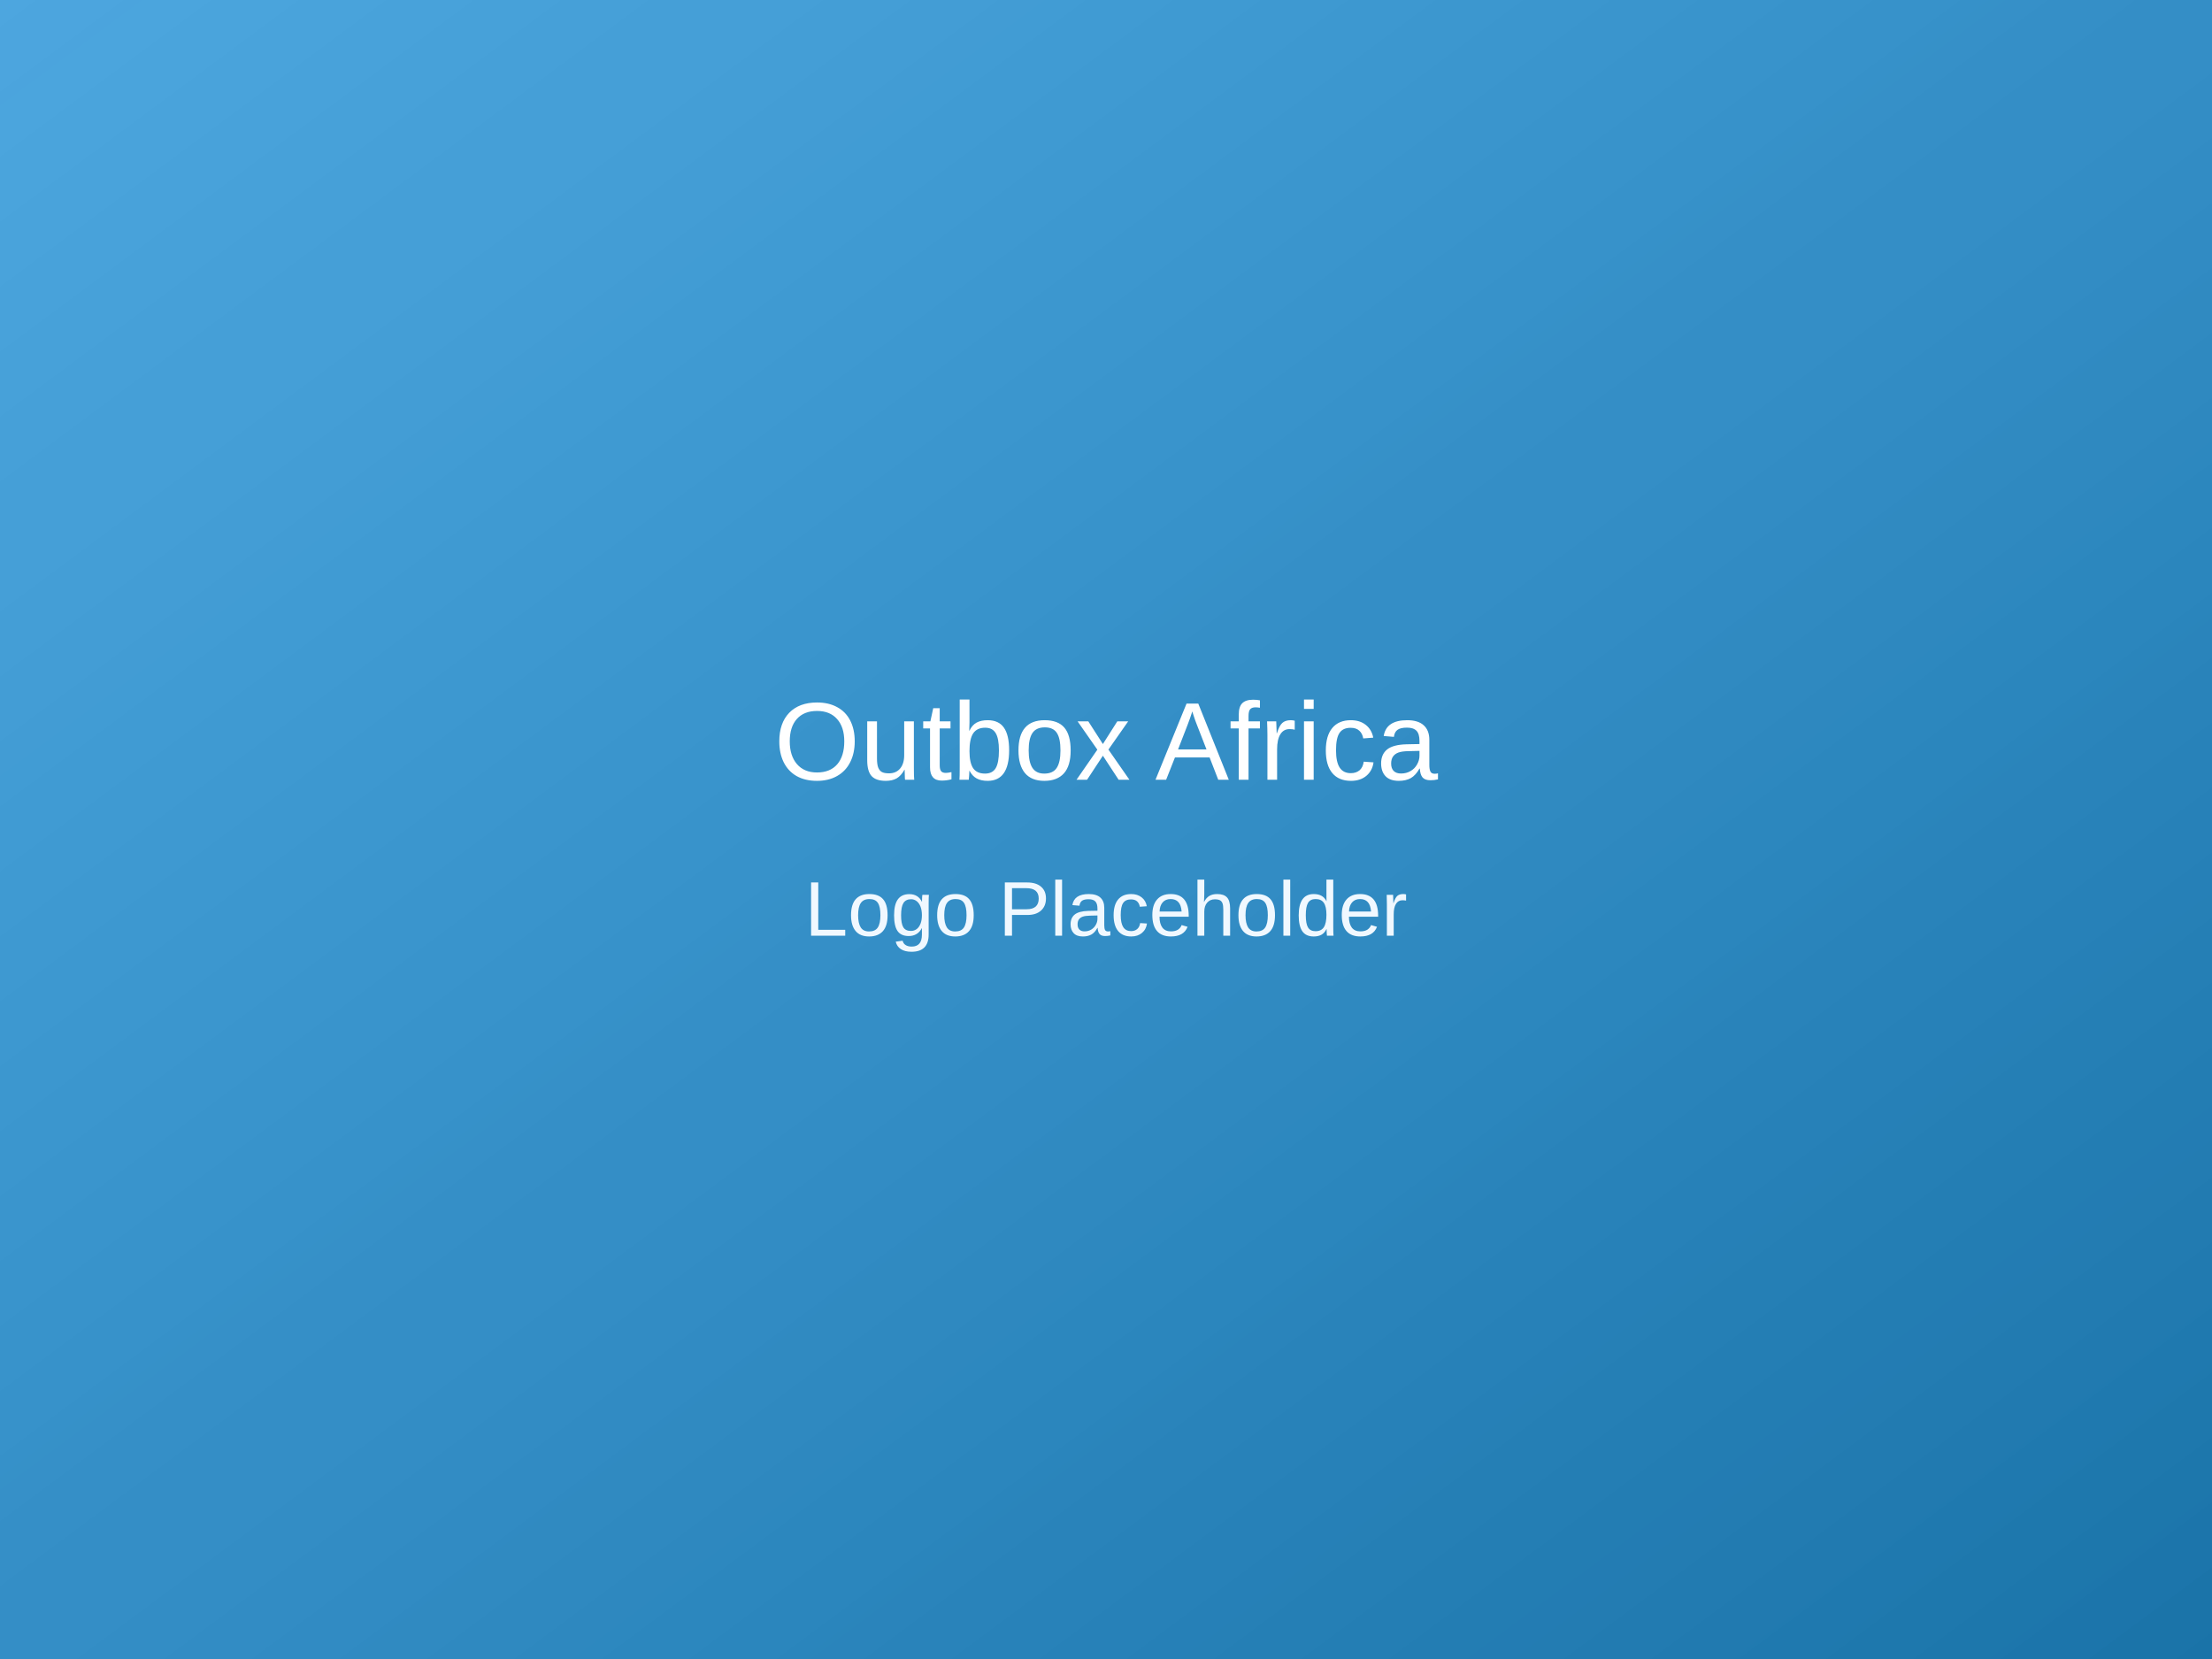
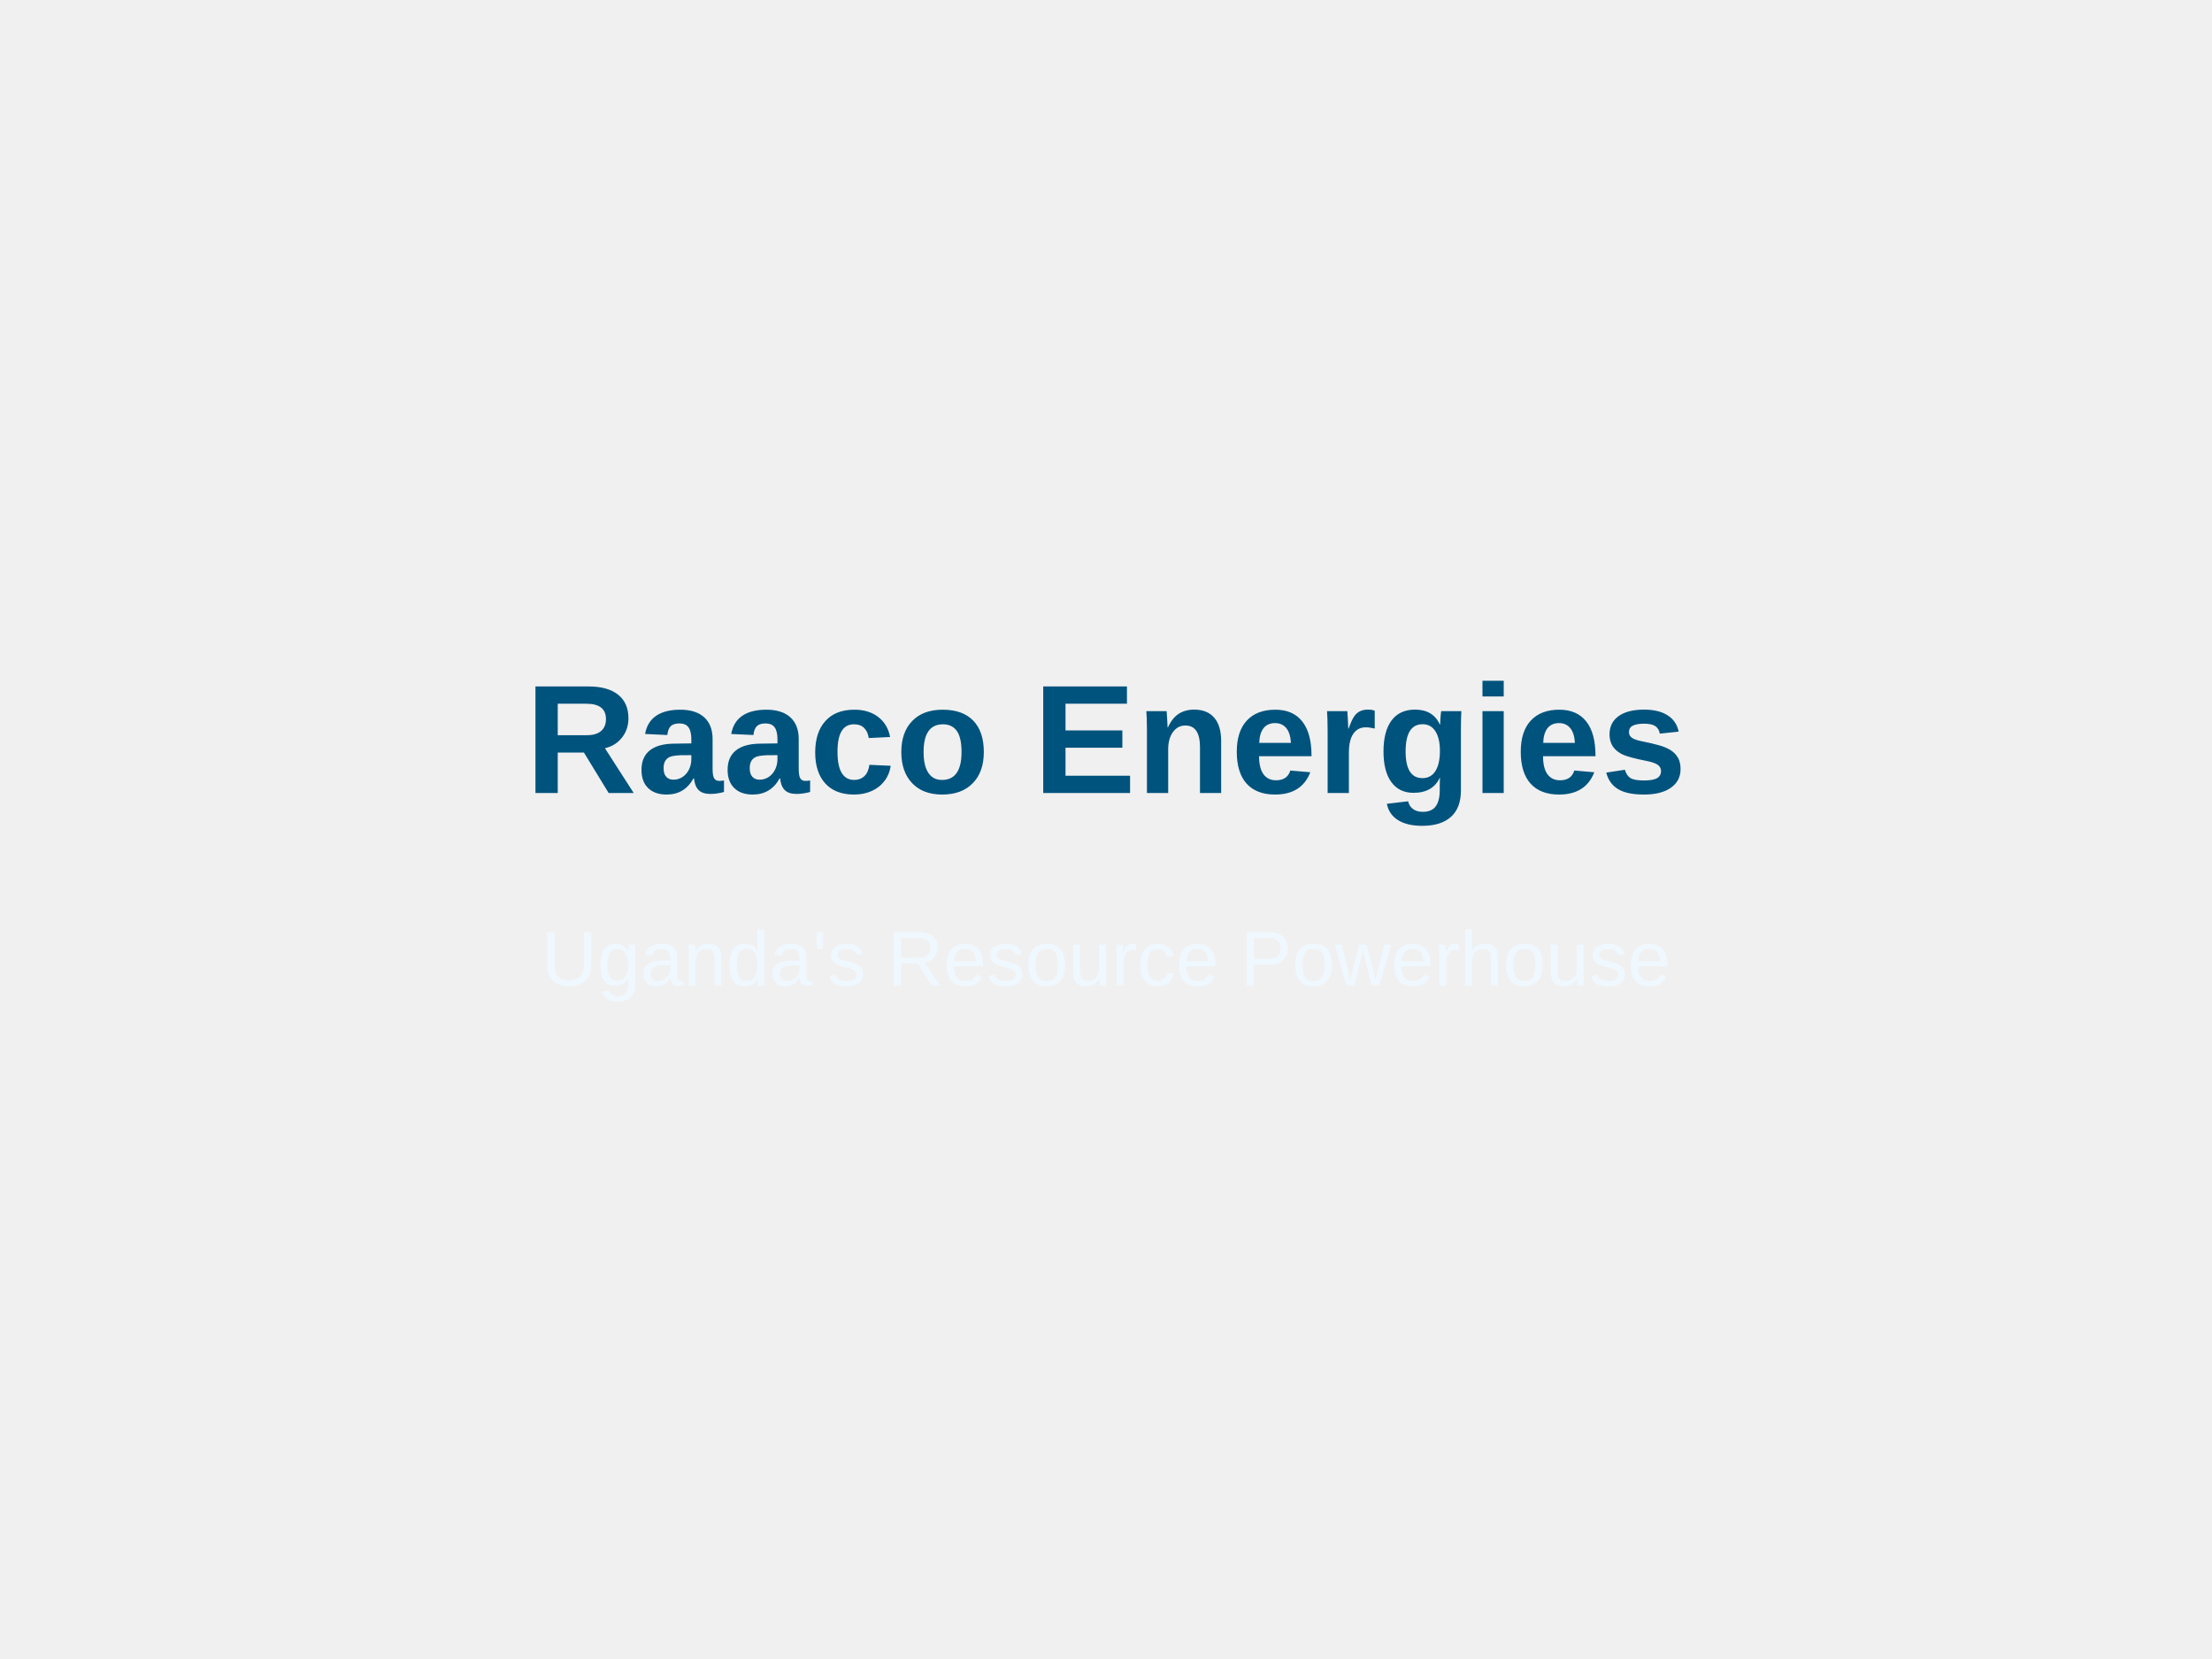
<svg xmlns="http://www.w3.org/2000/svg" width="400" height="300">
  <defs>
    <linearGradient id="gradient" x1="0%" y1="0%" x2="100%" y2="100%">
      <stop offset="0%" style="stop-color:#2494DB;stop-opacity:0.8" />
      <stop offset="100%" style="stop-color:#1a73a8;stop-opacity:1" />
    </linearGradient>
  </defs>
-   <rect width="100%" height="100%" fill="url(#gradient)" />
-   <text x="50%" y="45%" font-family="Arial, sans-serif" font-size="20" text-anchor="middle" dy="0.3em" fill="white">
-     Outbox Africa
+   <text x="50%" y="45%" font-family="Arial, sans-serif" font-size="28" text-anchor="middle" dy="0.3em" fill="#00537D" font-weight="bold">
+     Raaco Energies
  </text>
-   <text x="50%" y="55%" font-family="Arial, sans-serif" font-size="14" text-anchor="middle" dy="0.3em" fill="#f0f8ff">
-     Logo Placeholder
+   <text x="50%" y="58%" font-family="Arial, sans-serif" font-size="14" text-anchor="middle" dy="0.3em" fill="#f0f8ff">
+     Uganda's Resource Powerhouse
  </text>
</svg>
